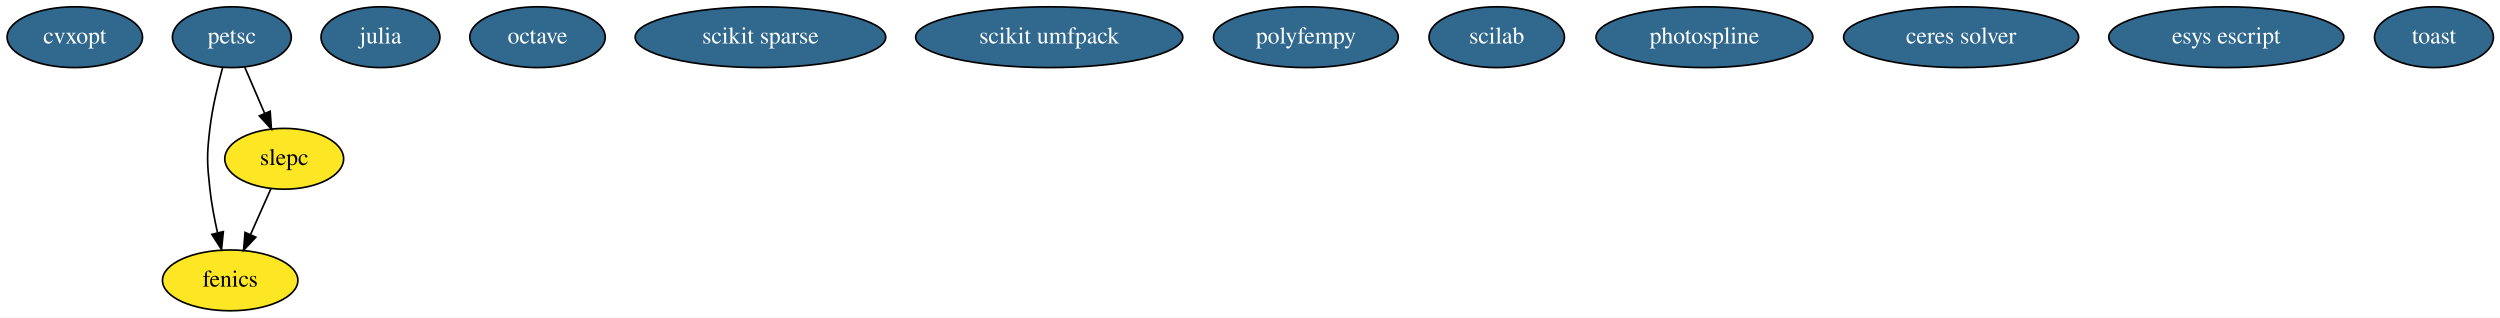
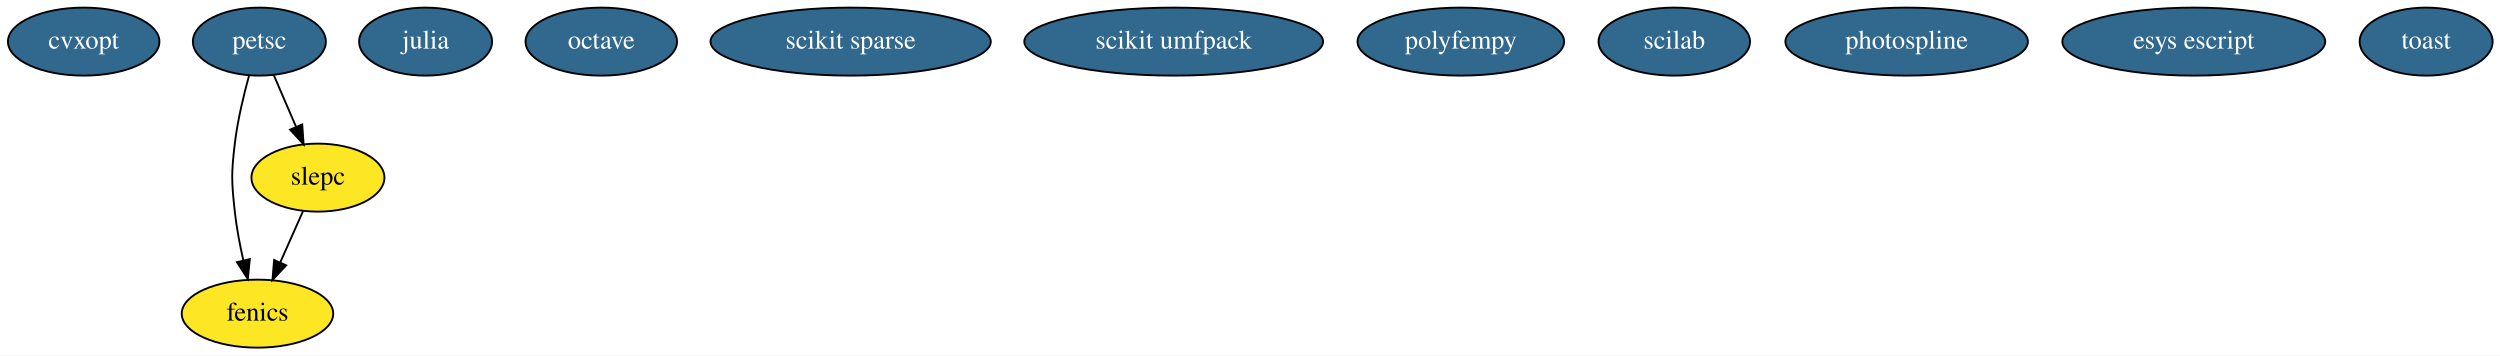
- <svg xmlns="http://www.w3.org/2000/svg" width="1480pt" height="188pt" viewBox="0.00 0.00 1480.39 188.00">
+ <svg xmlns="http://www.w3.org/2000/svg" width="1323pt" height="188pt" viewBox="0.00 0.00 1323.39 188.00">
  <g id="graph0" class="graph" transform="scale(1 1) rotate(0) translate(4 184)">
-     <polygon fill="#ffffff" stroke="transparent" points="-4,4 -4,-184 1476.393,-184 1476.393,4 -4,4" />
+     <polygon fill="#ffffff" stroke="transparent" points="-4,4 -4,-184 1319.393,-184 1319.393,4 -4,4" />
    <g id="node1" class="node">
      <ellipse fill="#31688e" stroke="#000000" cx="40.296" cy="-162" rx="40.094" ry="18" />
      <text text-anchor="middle" x="40.296" y="-158.3" font-family="Times,serif" font-size="14.00" fill="#ffffff">cvxopt</text>
    </g>
    <g id="node2" class="node">
      <ellipse fill="#fde725" stroke="#000000" cx="132.296" cy="-18" rx="40.094" ry="18" />
      <text text-anchor="middle" x="132.296" y="-14.3" font-family="Times,serif" font-size="14.00" fill="#000000">fenics</text>
    </g>
    <g id="node3" class="node">
      <ellipse fill="#31688e" stroke="#000000" cx="221.296" cy="-162" rx="35.194" ry="18" />
      <text text-anchor="middle" x="221.296" y="-158.3" font-family="Times,serif" font-size="14.00" fill="#ffffff">julia</text>
    </g>
    <g id="node4" class="node">
      <ellipse fill="#31688e" stroke="#000000" cx="314.296" cy="-162" rx="40.094" ry="18" />
      <text text-anchor="middle" x="314.296" y="-158.3" font-family="Times,serif" font-size="14.00" fill="#ffffff">octave</text>
    </g>
    <g id="node5" class="node">
      <ellipse fill="#31688e" stroke="#000000" cx="446.296" cy="-162" rx="74.187" ry="18" />
      <text text-anchor="middle" x="446.296" y="-158.3" font-family="Times,serif" font-size="14.00" fill="#ffffff">scikit sparse</text>
    </g>
    <g id="node6" class="node">
      <ellipse fill="#31688e" stroke="#000000" cx="617.296" cy="-162" rx="79.087" ry="18" />
      <text text-anchor="middle" x="617.296" y="-158.3" font-family="Times,serif" font-size="14.00" fill="#ffffff">scikit umfpack</text>
    </g>
    <g id="node7" class="node">
      <ellipse fill="#31688e" stroke="#000000" cx="133.296" cy="-162" rx="35.194" ry="18" />
      <text text-anchor="middle" x="133.296" y="-158.3" font-family="Times,serif" font-size="14.00" fill="#ffffff">petsc</text>
    </g>
    <g id="edge1" class="edge">
      <path fill="none" stroke="#000000" d="M127.887,-144.193C125.001,-133.757 121.751,-120.257 120.296,-108 118.411,-92.112 118.551,-87.904 120.296,-72 121.225,-63.542 122.948,-54.471 124.804,-46.225" />
      <polygon fill="#000000" stroke="#000000" points="128.249,-46.868 127.177,-36.327 121.442,-45.236 128.249,-46.868" />
    </g>
    <g id="node8" class="node">
      <ellipse fill="#fde725" stroke="#000000" cx="164.296" cy="-90" rx="35.194" ry="18" />
      <text text-anchor="middle" x="164.296" y="-86.3" font-family="Times,serif" font-size="14.00" fill="#000000">slepc</text>
    </g>
    <g id="edge2" class="edge">
      <path fill="none" stroke="#000000" d="M140.959,-144.202C144.488,-136.006 148.752,-126.102 152.665,-117.014" />
      <polygon fill="#000000" stroke="#000000" points="155.982,-118.162 156.722,-107.593 149.552,-115.394 155.982,-118.162" />
    </g>
    <g id="edge3" class="edge">
      <path fill="none" stroke="#000000" d="M156.386,-72.202C152.771,-64.067 148.408,-54.25 144.393,-45.218" />
      <polygon fill="#000000" stroke="#000000" points="147.486,-43.559 140.226,-35.843 141.089,-46.402 147.486,-43.559" />
    </g>
    <g id="node9" class="node">
      <ellipse fill="#31688e" stroke="#000000" cx="769.296" cy="-162" rx="54.691" ry="18" />
      <text text-anchor="middle" x="769.296" y="-158.3" font-family="Times,serif" font-size="14.00" fill="#ffffff">polyfempy</text>
    </g>
    <g id="node10" class="node">
      <ellipse fill="#31688e" stroke="#000000" cx="882.296" cy="-162" rx="40.094" ry="18" />
      <text text-anchor="middle" x="882.296" y="-158.3" font-family="Times,serif" font-size="14.00" fill="#ffffff">scilab</text>
    </g>
    <g id="node11" class="node">
      <ellipse fill="#31688e" stroke="#000000" cx="1005.296" cy="-162" rx="64.189" ry="18" />
      <text text-anchor="middle" x="1005.296" y="-158.3" font-family="Times,serif" font-size="14.00" fill="#ffffff">photospline</text>
    </g>
    <g id="node12" class="node">
      <ellipse fill="#31688e" stroke="#000000" cx="1157.296" cy="-162" rx="69.588" ry="18" />
-       <text text-anchor="middle" x="1157.296" y="-158.3" font-family="Times,serif" font-size="14.00" fill="#ffffff">ceres solver</text>
+       <text text-anchor="middle" x="1157.296" y="-158.3" font-family="Times,serif" font-size="14.00" fill="#ffffff">esys escript</text>
    </g>
    <g id="node13" class="node">
-       <ellipse fill="#31688e" stroke="#000000" cx="1314.296" cy="-162" rx="69.588" ry="18" />
-       <text text-anchor="middle" x="1314.296" y="-158.3" font-family="Times,serif" font-size="14.00" fill="#ffffff">esys escript</text>
-     </g>
-     <g id="node14" class="node">
-       <ellipse fill="#31688e" stroke="#000000" cx="1437.296" cy="-162" rx="35.194" ry="18" />
-       <text text-anchor="middle" x="1437.296" y="-158.3" font-family="Times,serif" font-size="14.00" fill="#ffffff">toast</text>
+       <ellipse fill="#31688e" stroke="#000000" cx="1280.296" cy="-162" rx="35.194" ry="18" />
+       <text text-anchor="middle" x="1280.296" y="-158.3" font-family="Times,serif" font-size="14.00" fill="#ffffff">toast</text>
    </g>
  </g>
</svg>
